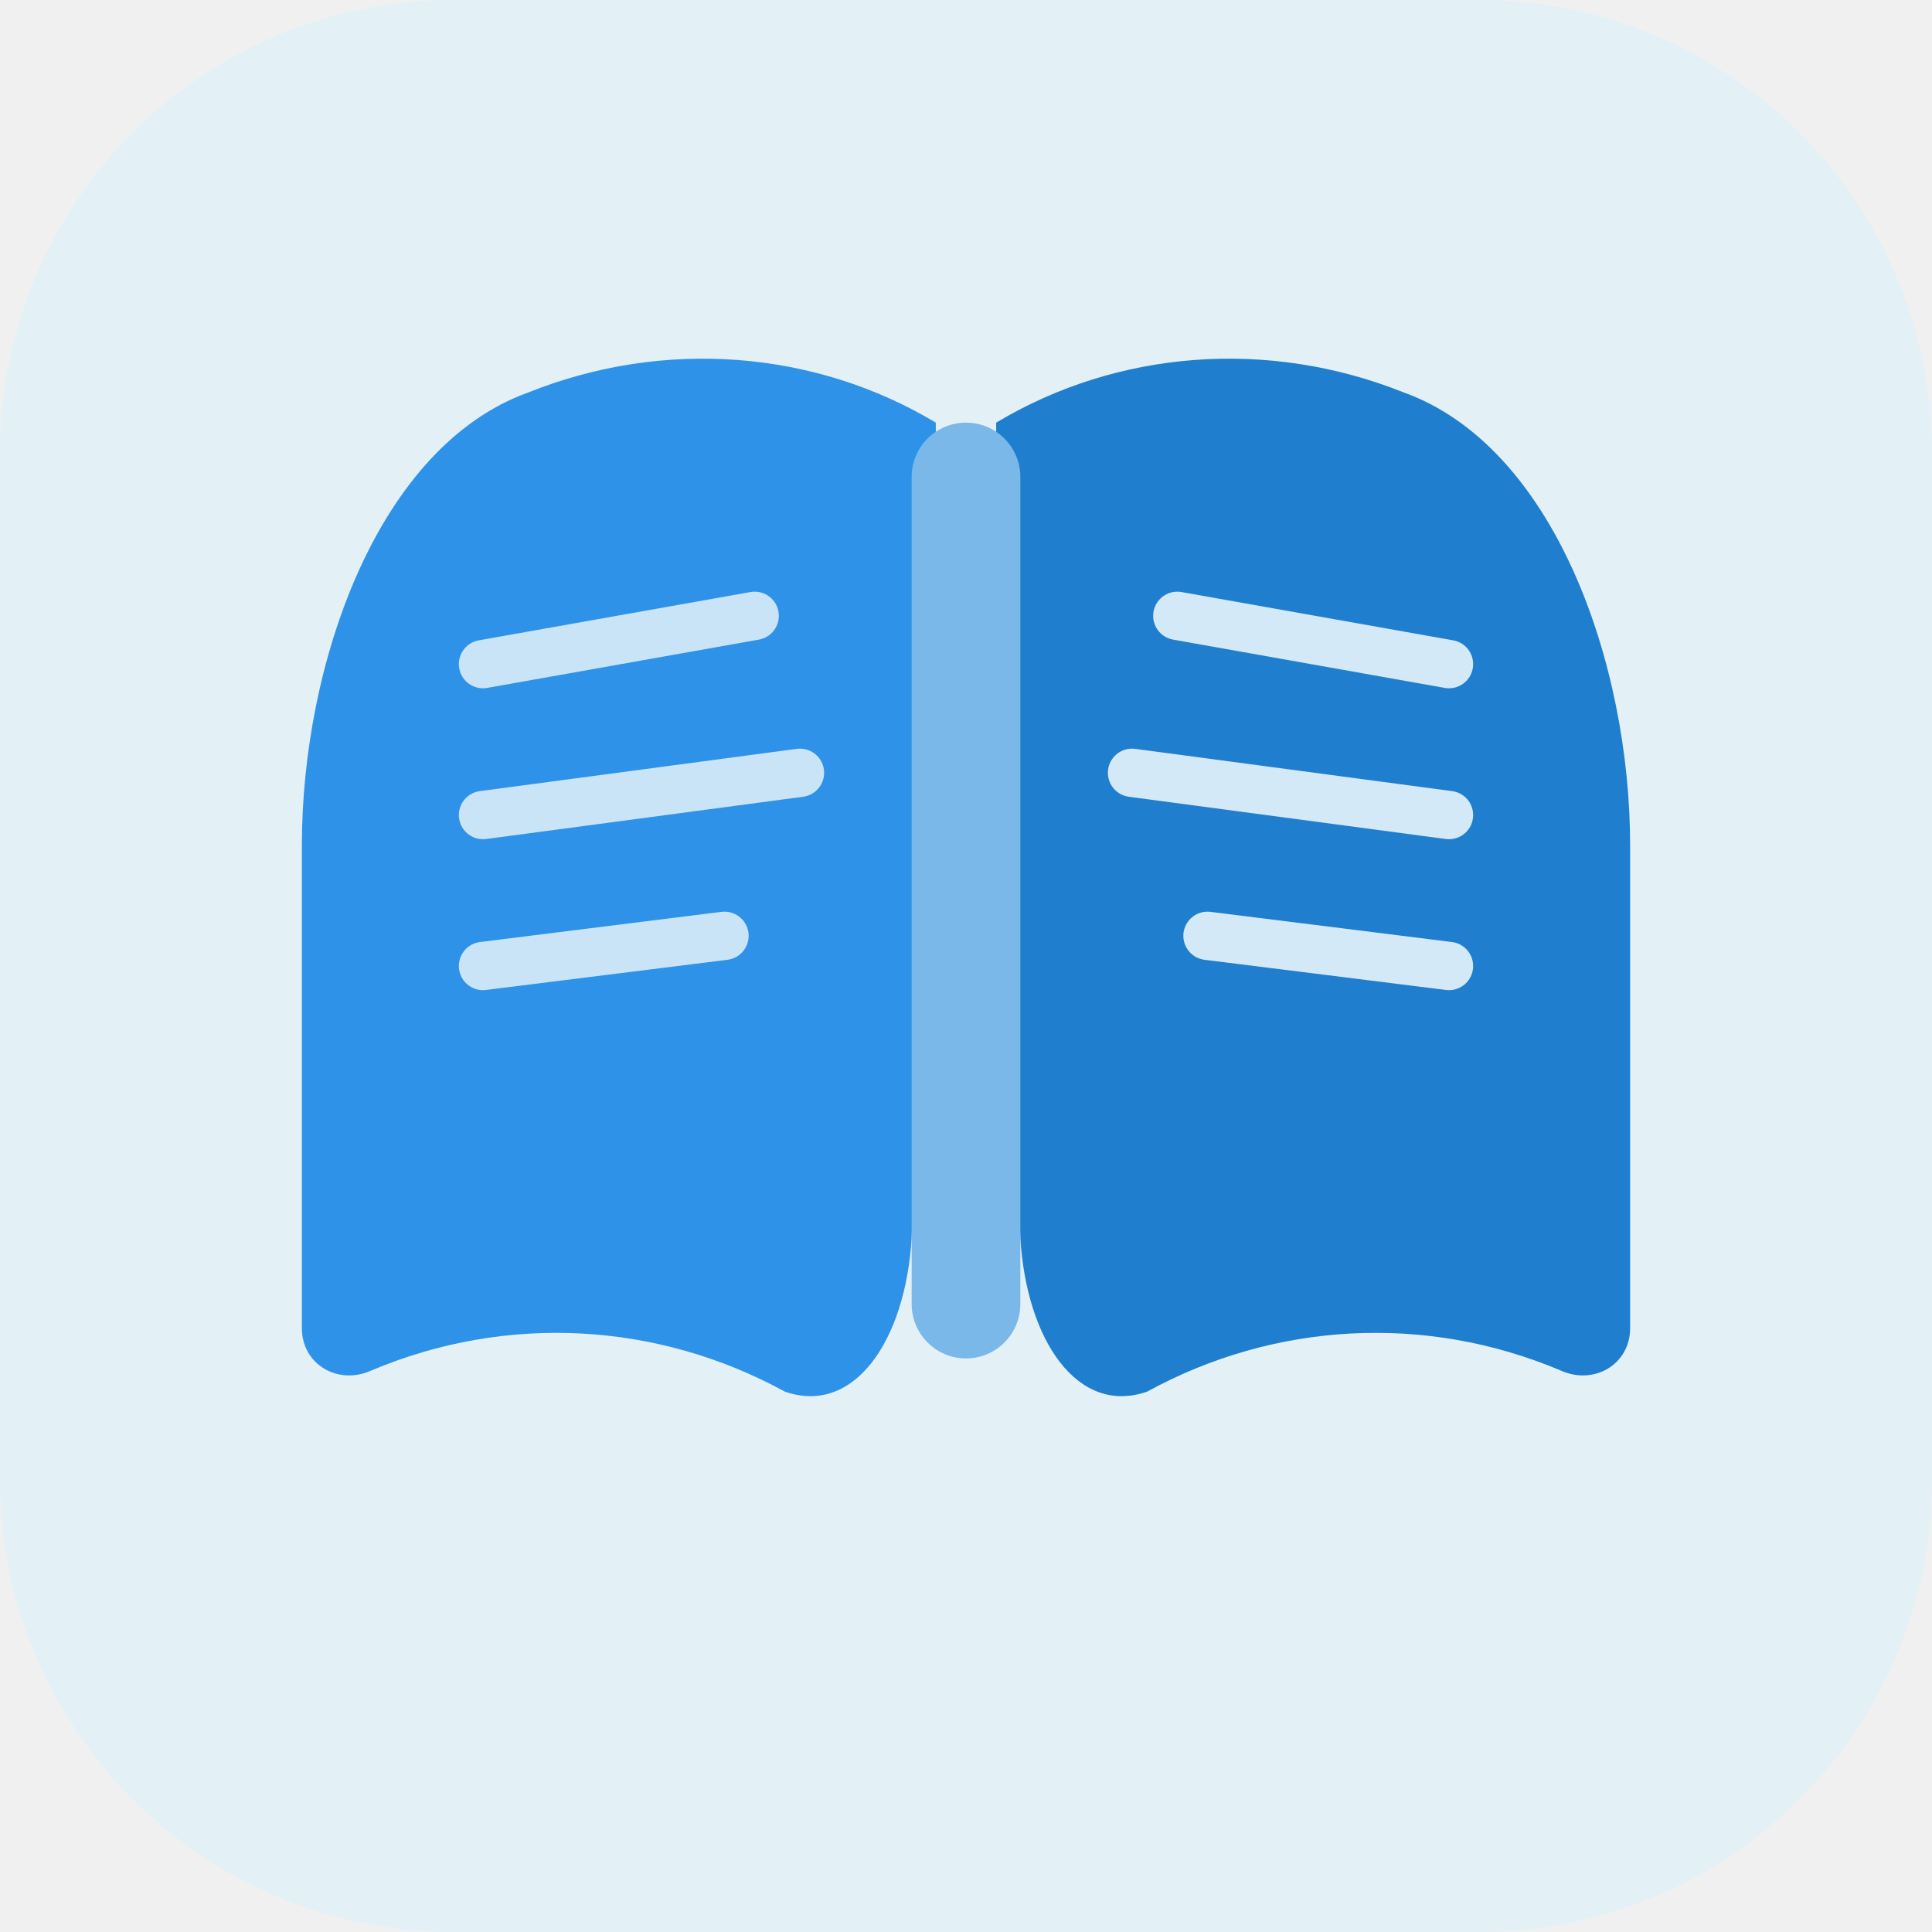
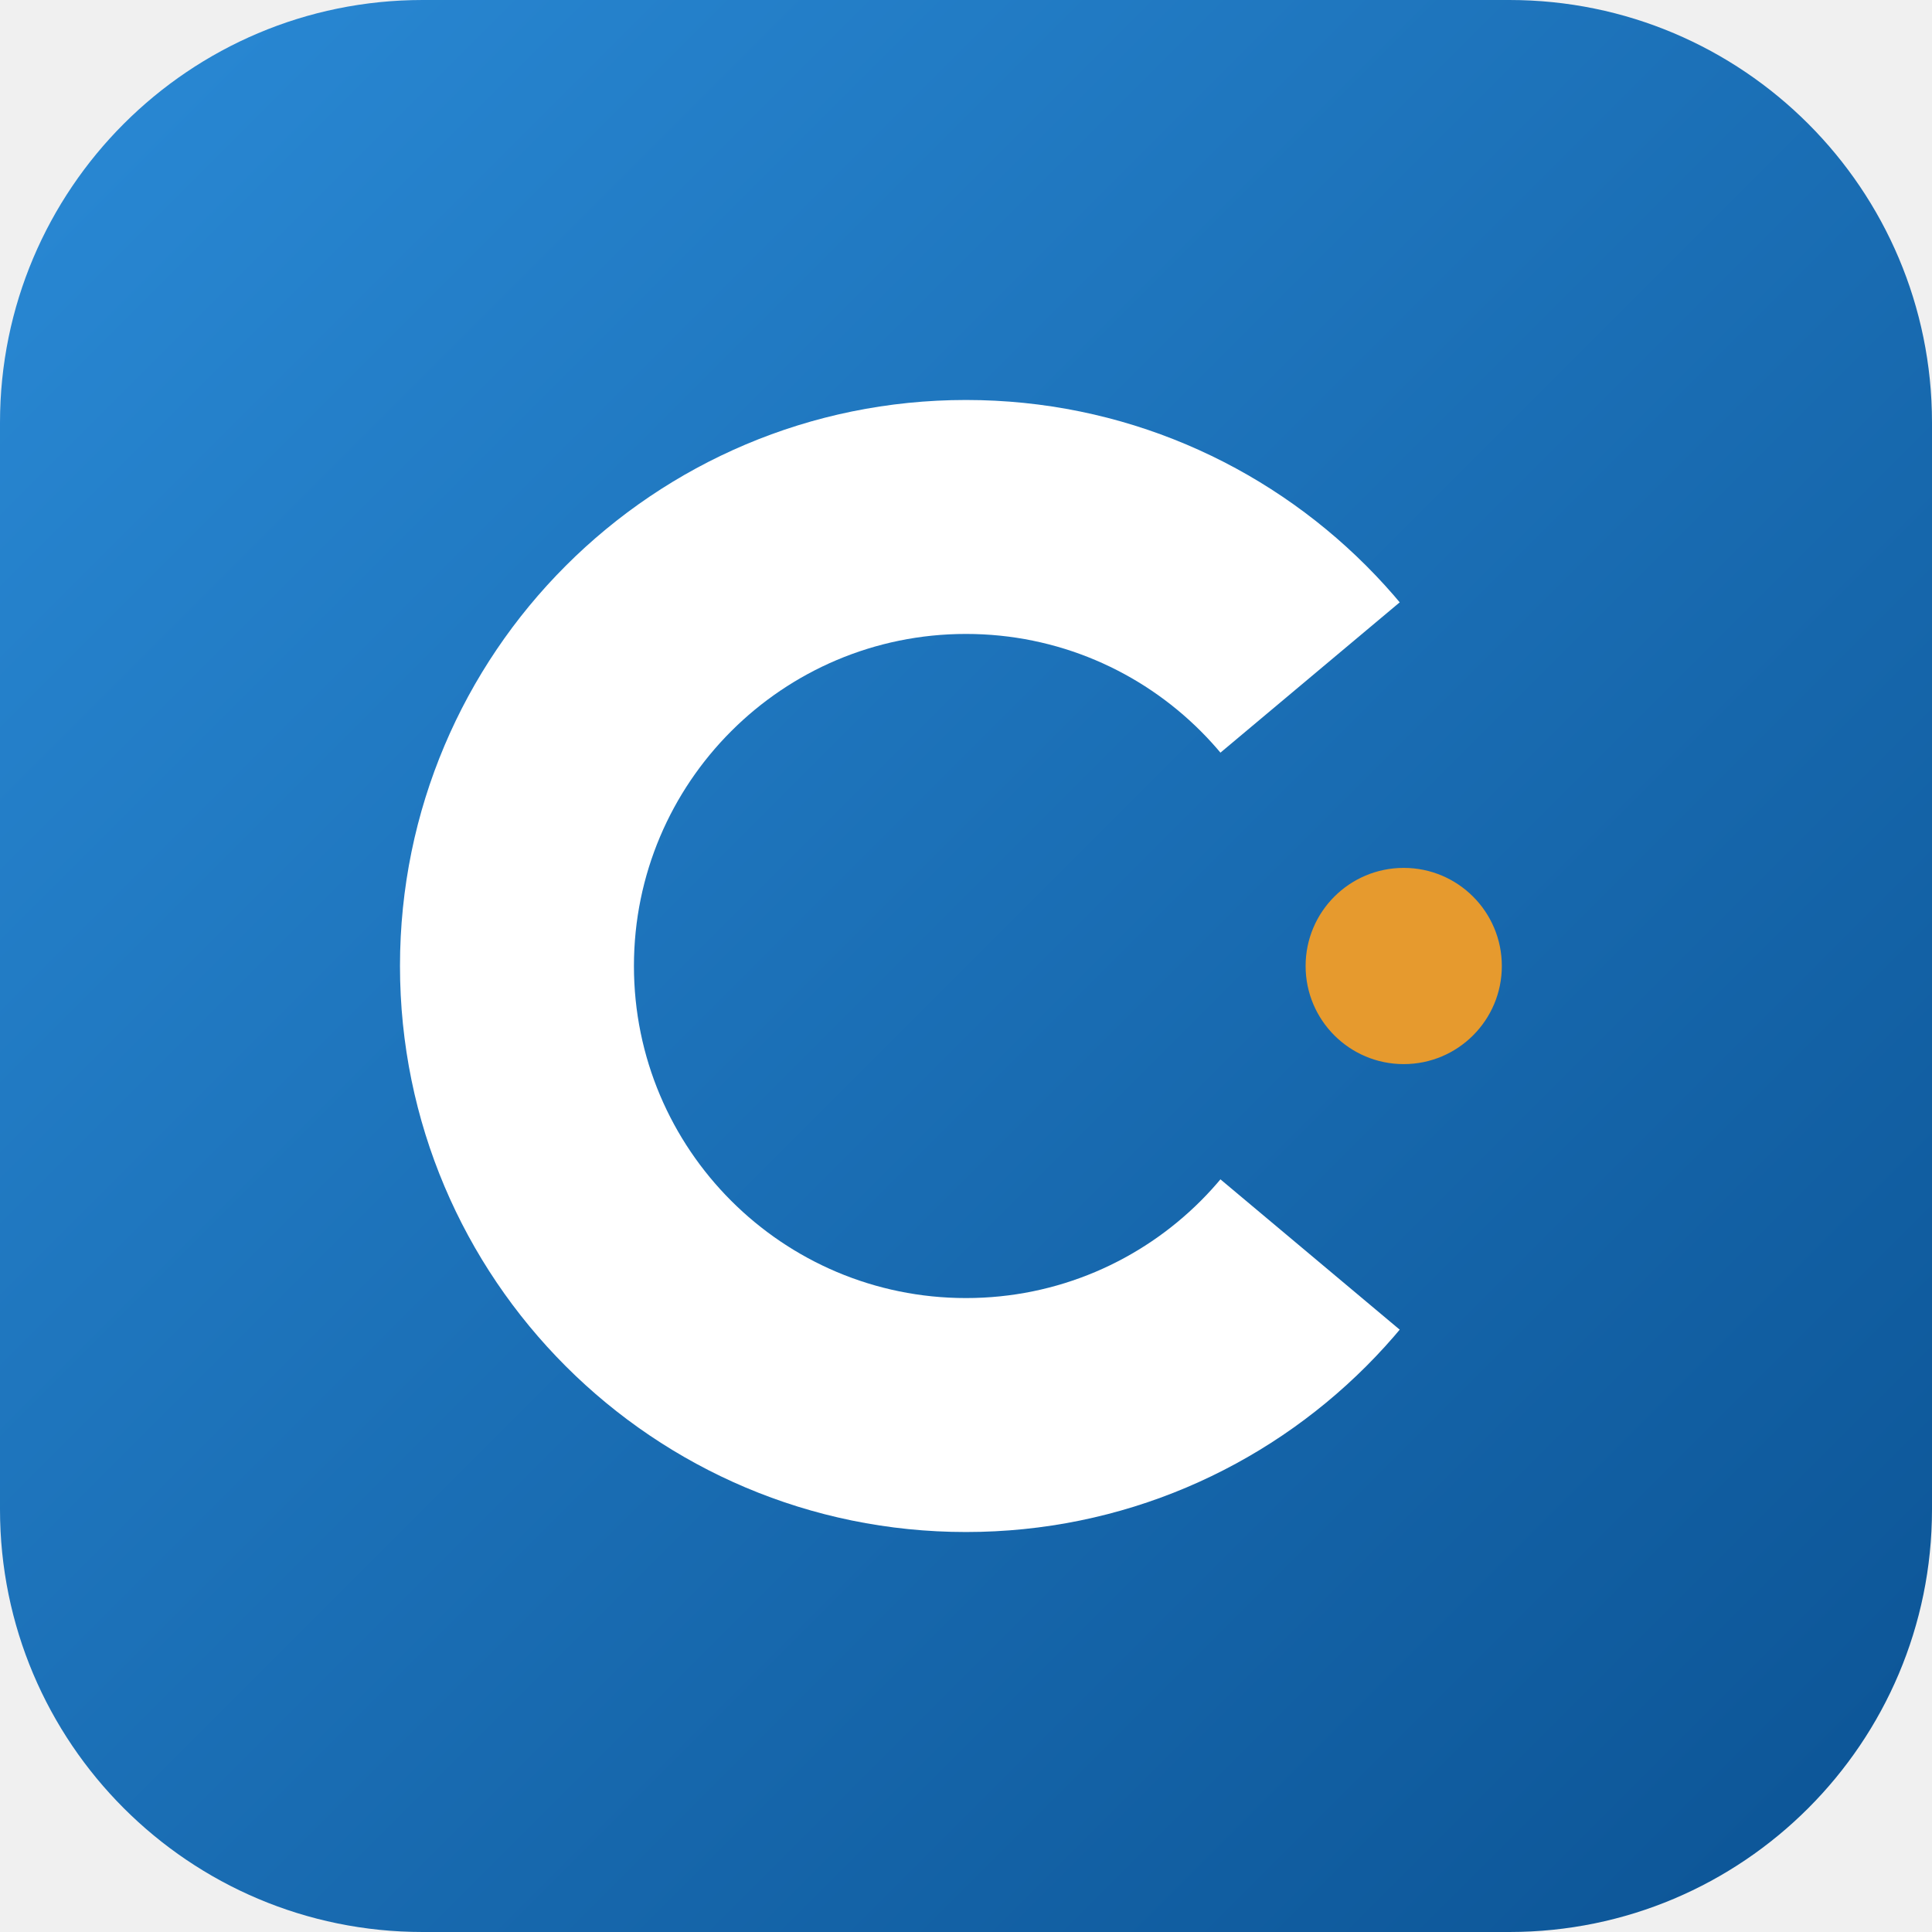
- <svg xmlns="http://www.w3.org/2000/svg" width="64" height="64" viewBox="0 0 64 64" role="img" aria-label="Cformly">
-   <rect width="64" height="64" rx="15" fill="#E3F1F7" />
-   <path d="M31 14 c-4 -2.4 -9 -2.8 -13.5 -1 C12.5 14.8 10 22 10 28            v16 c0 1.2 1.2 1.9 2.3 1.4 4.5 -1.9 9.5 -1.6 13.7 0.7            C28.3 46.9 30 44.4 30.2 41 L31 15 Z" fill="#2E93E8" />
-   <path d="M33 14 c4 -2.4 9 -2.8 13.5 -1 C51.5 14.8 54 22 54 28            v16 c0 1.2 -1.2 1.9 -2.3 1.4 -4.5 -1.9 -9.5 -1.6 -13.7 0.7            C35.7 46.9 34 44.4 33.8 41 L33 15 Z" fill="#1F7FCE" />
-   <rect x="30.2" y="14" width="3.6" height="31" rx="1.8" fill="#7AB8EA" />
-   <line x1="16" y1="22" x2="25" y2="20.4" stroke="#C8E4F6" stroke-width="1.6" stroke-linecap="round" />
-   <line x1="16" y1="27" x2="26.5" y2="25.6" stroke="#C8E4F6" stroke-width="1.6" stroke-linecap="round" />
-   <line x1="16" y1="32" x2="24" y2="31" stroke="#C8E4F6" stroke-width="1.6" stroke-linecap="round" />
-   <line x1="48" y1="22" x2="39" y2="20.4" stroke="#D3E9F8" stroke-width="1.6" stroke-linecap="round" />
-   <line x1="48" y1="27" x2="37.5" y2="25.6" stroke="#D3E9F8" stroke-width="1.6" stroke-linecap="round" />
-   <line x1="48" y1="32" x2="40" y2="31" stroke="#D3E9F8" stroke-width="1.6" stroke-linecap="round" />
+ <svg xmlns="http://www.w3.org/2000/svg" viewBox="0 0 512 512" width="512" height="512" role="img" aria-label="Cformly">
+   <defs>
+     <linearGradient id="ctile" x1="0" y1="0" x2="1" y2="1">
+       <stop offset="0" stop-color="#2A8AD6" />
+       <stop offset="1" stop-color="#0B5394" />
+     </linearGradient>
+     <mask id="Ccut">
+       <rect width="512" height="512" fill="white" />
+       <circle cx="256" cy="256" r="88" fill="black" />
+       <path d="M 256 256 L 378.6 153.2 A 160 160 0 0 1 378.6 358.8 Z" fill="black" />
+     </mask>
+   </defs>
+   <rect width="512" height="512" rx="112" fill="url(#ctile)" />
+   <circle cx="256" cy="256" r="150" fill="#FFFFFF" mask="url(#Ccut)" />
+   <circle cx="372" cy="256" r="26" fill="#E69A2E" />
</svg>
